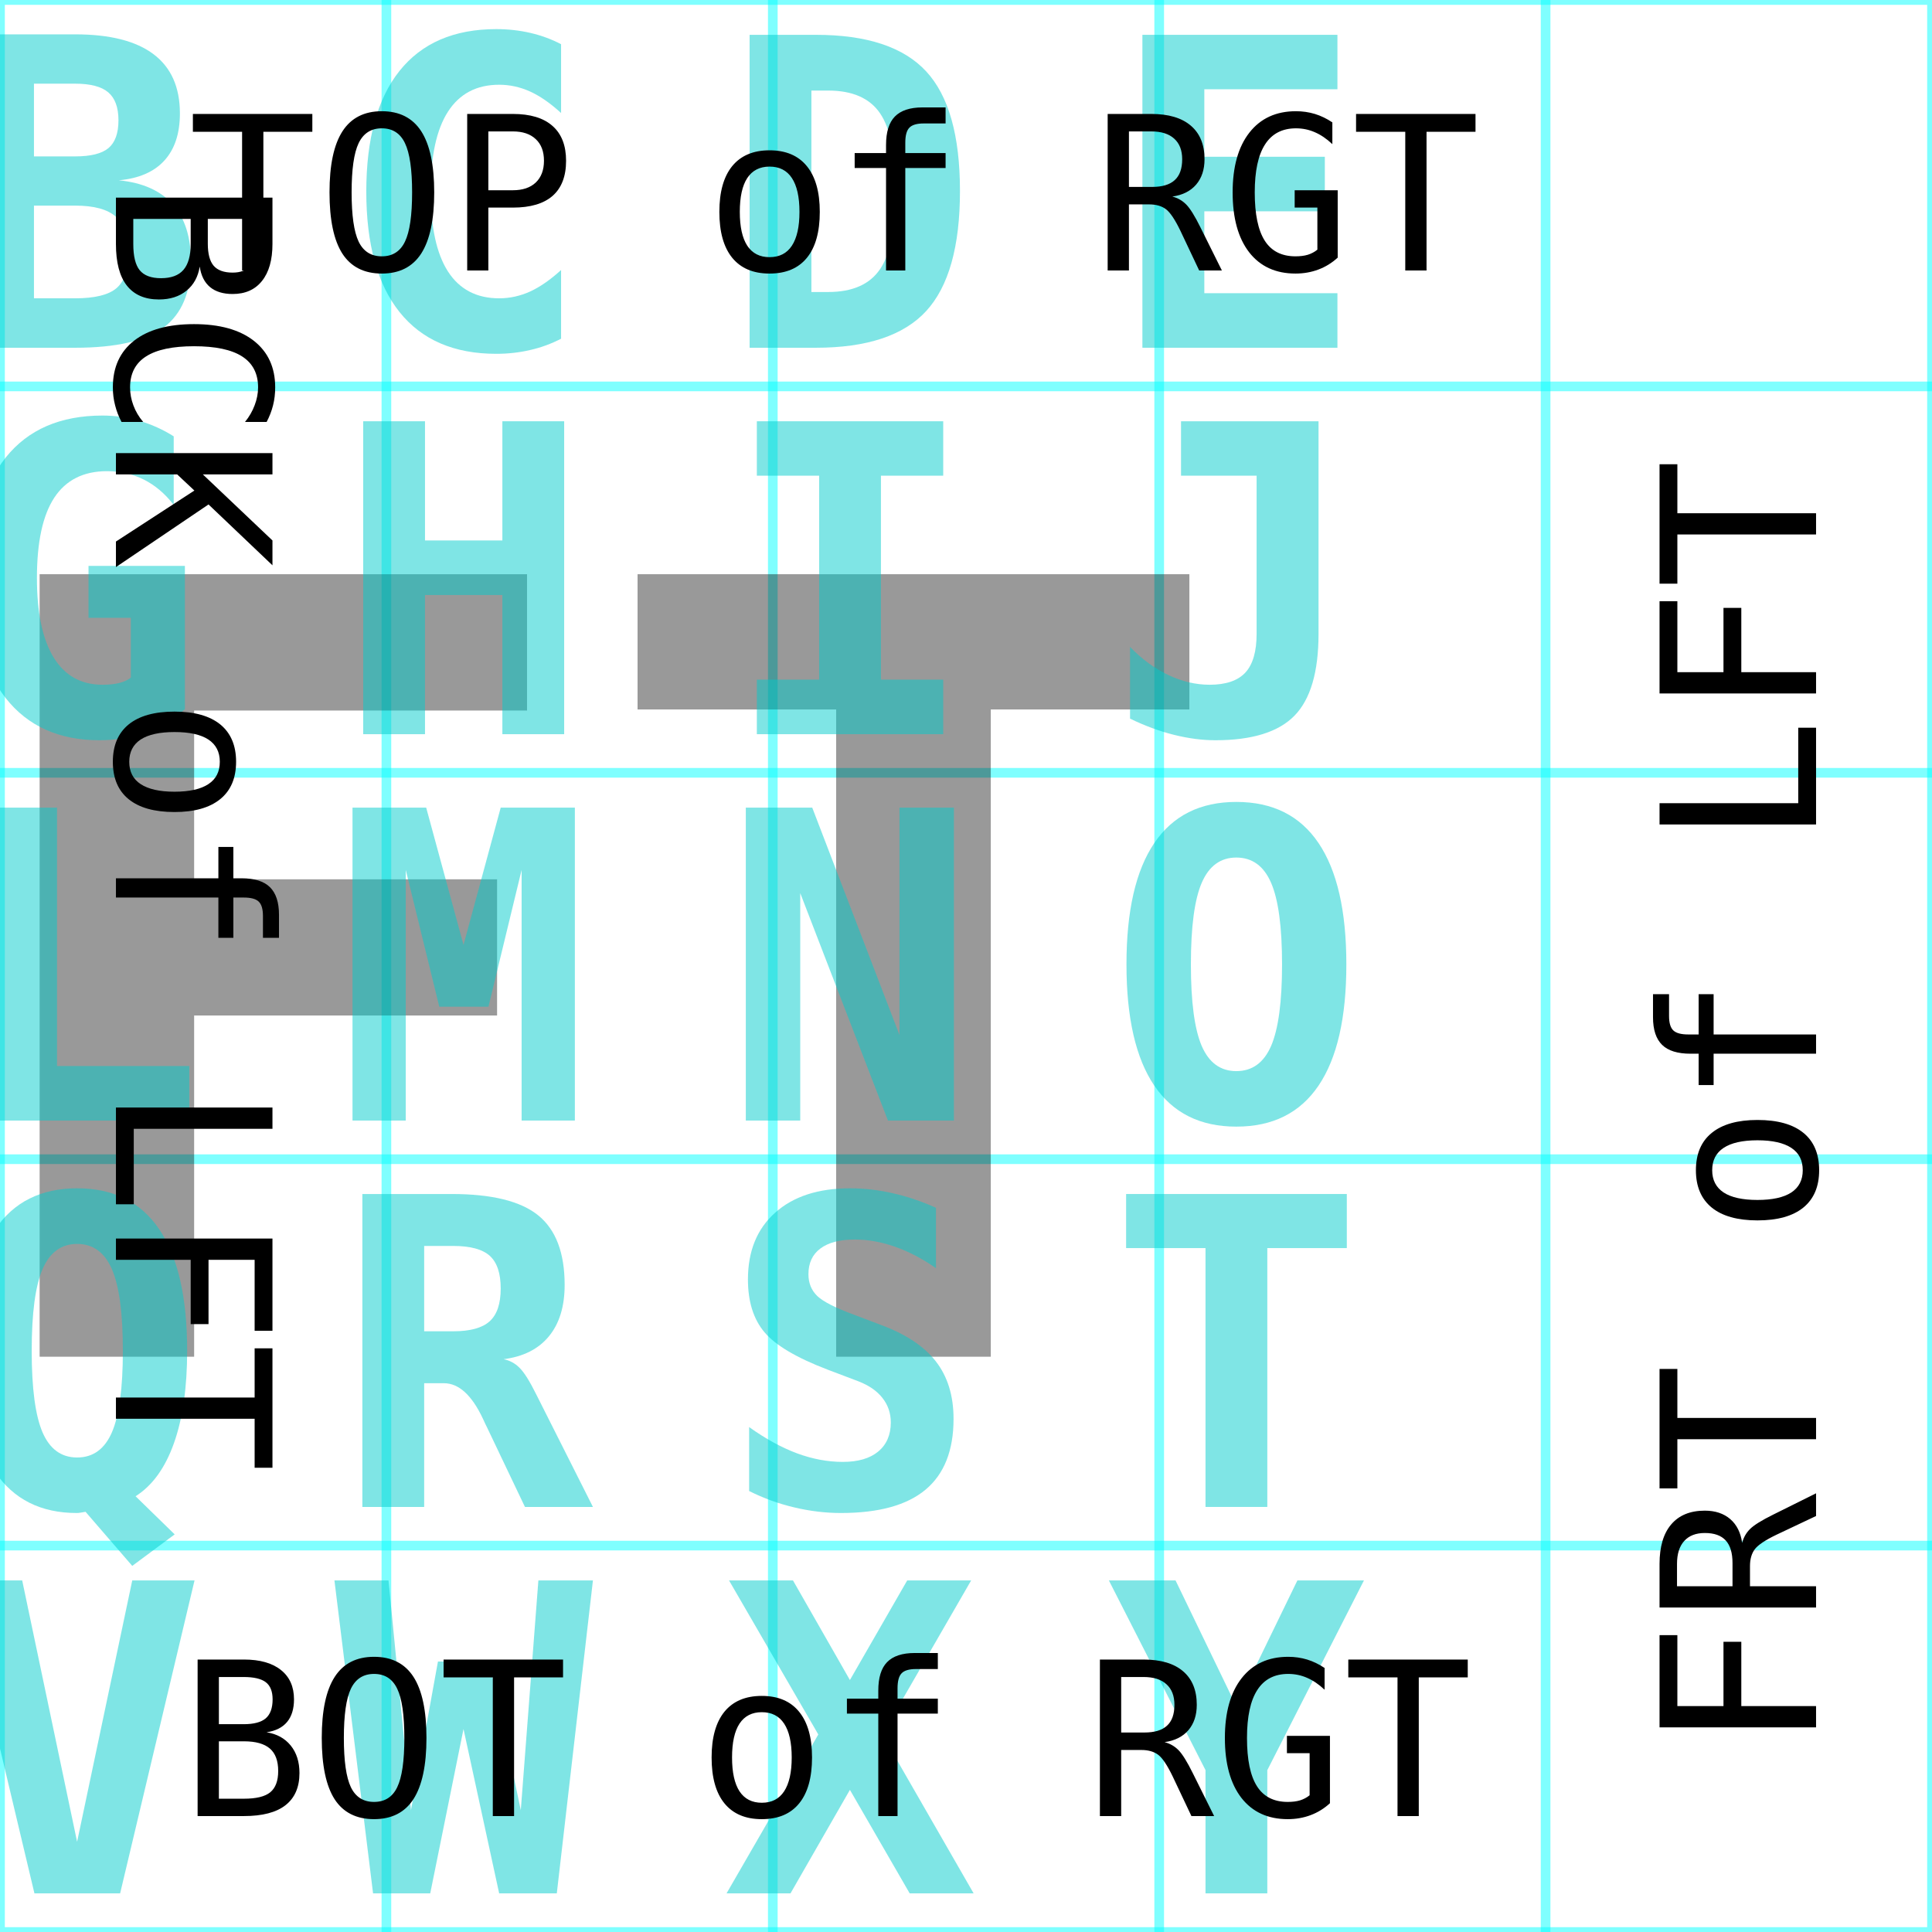
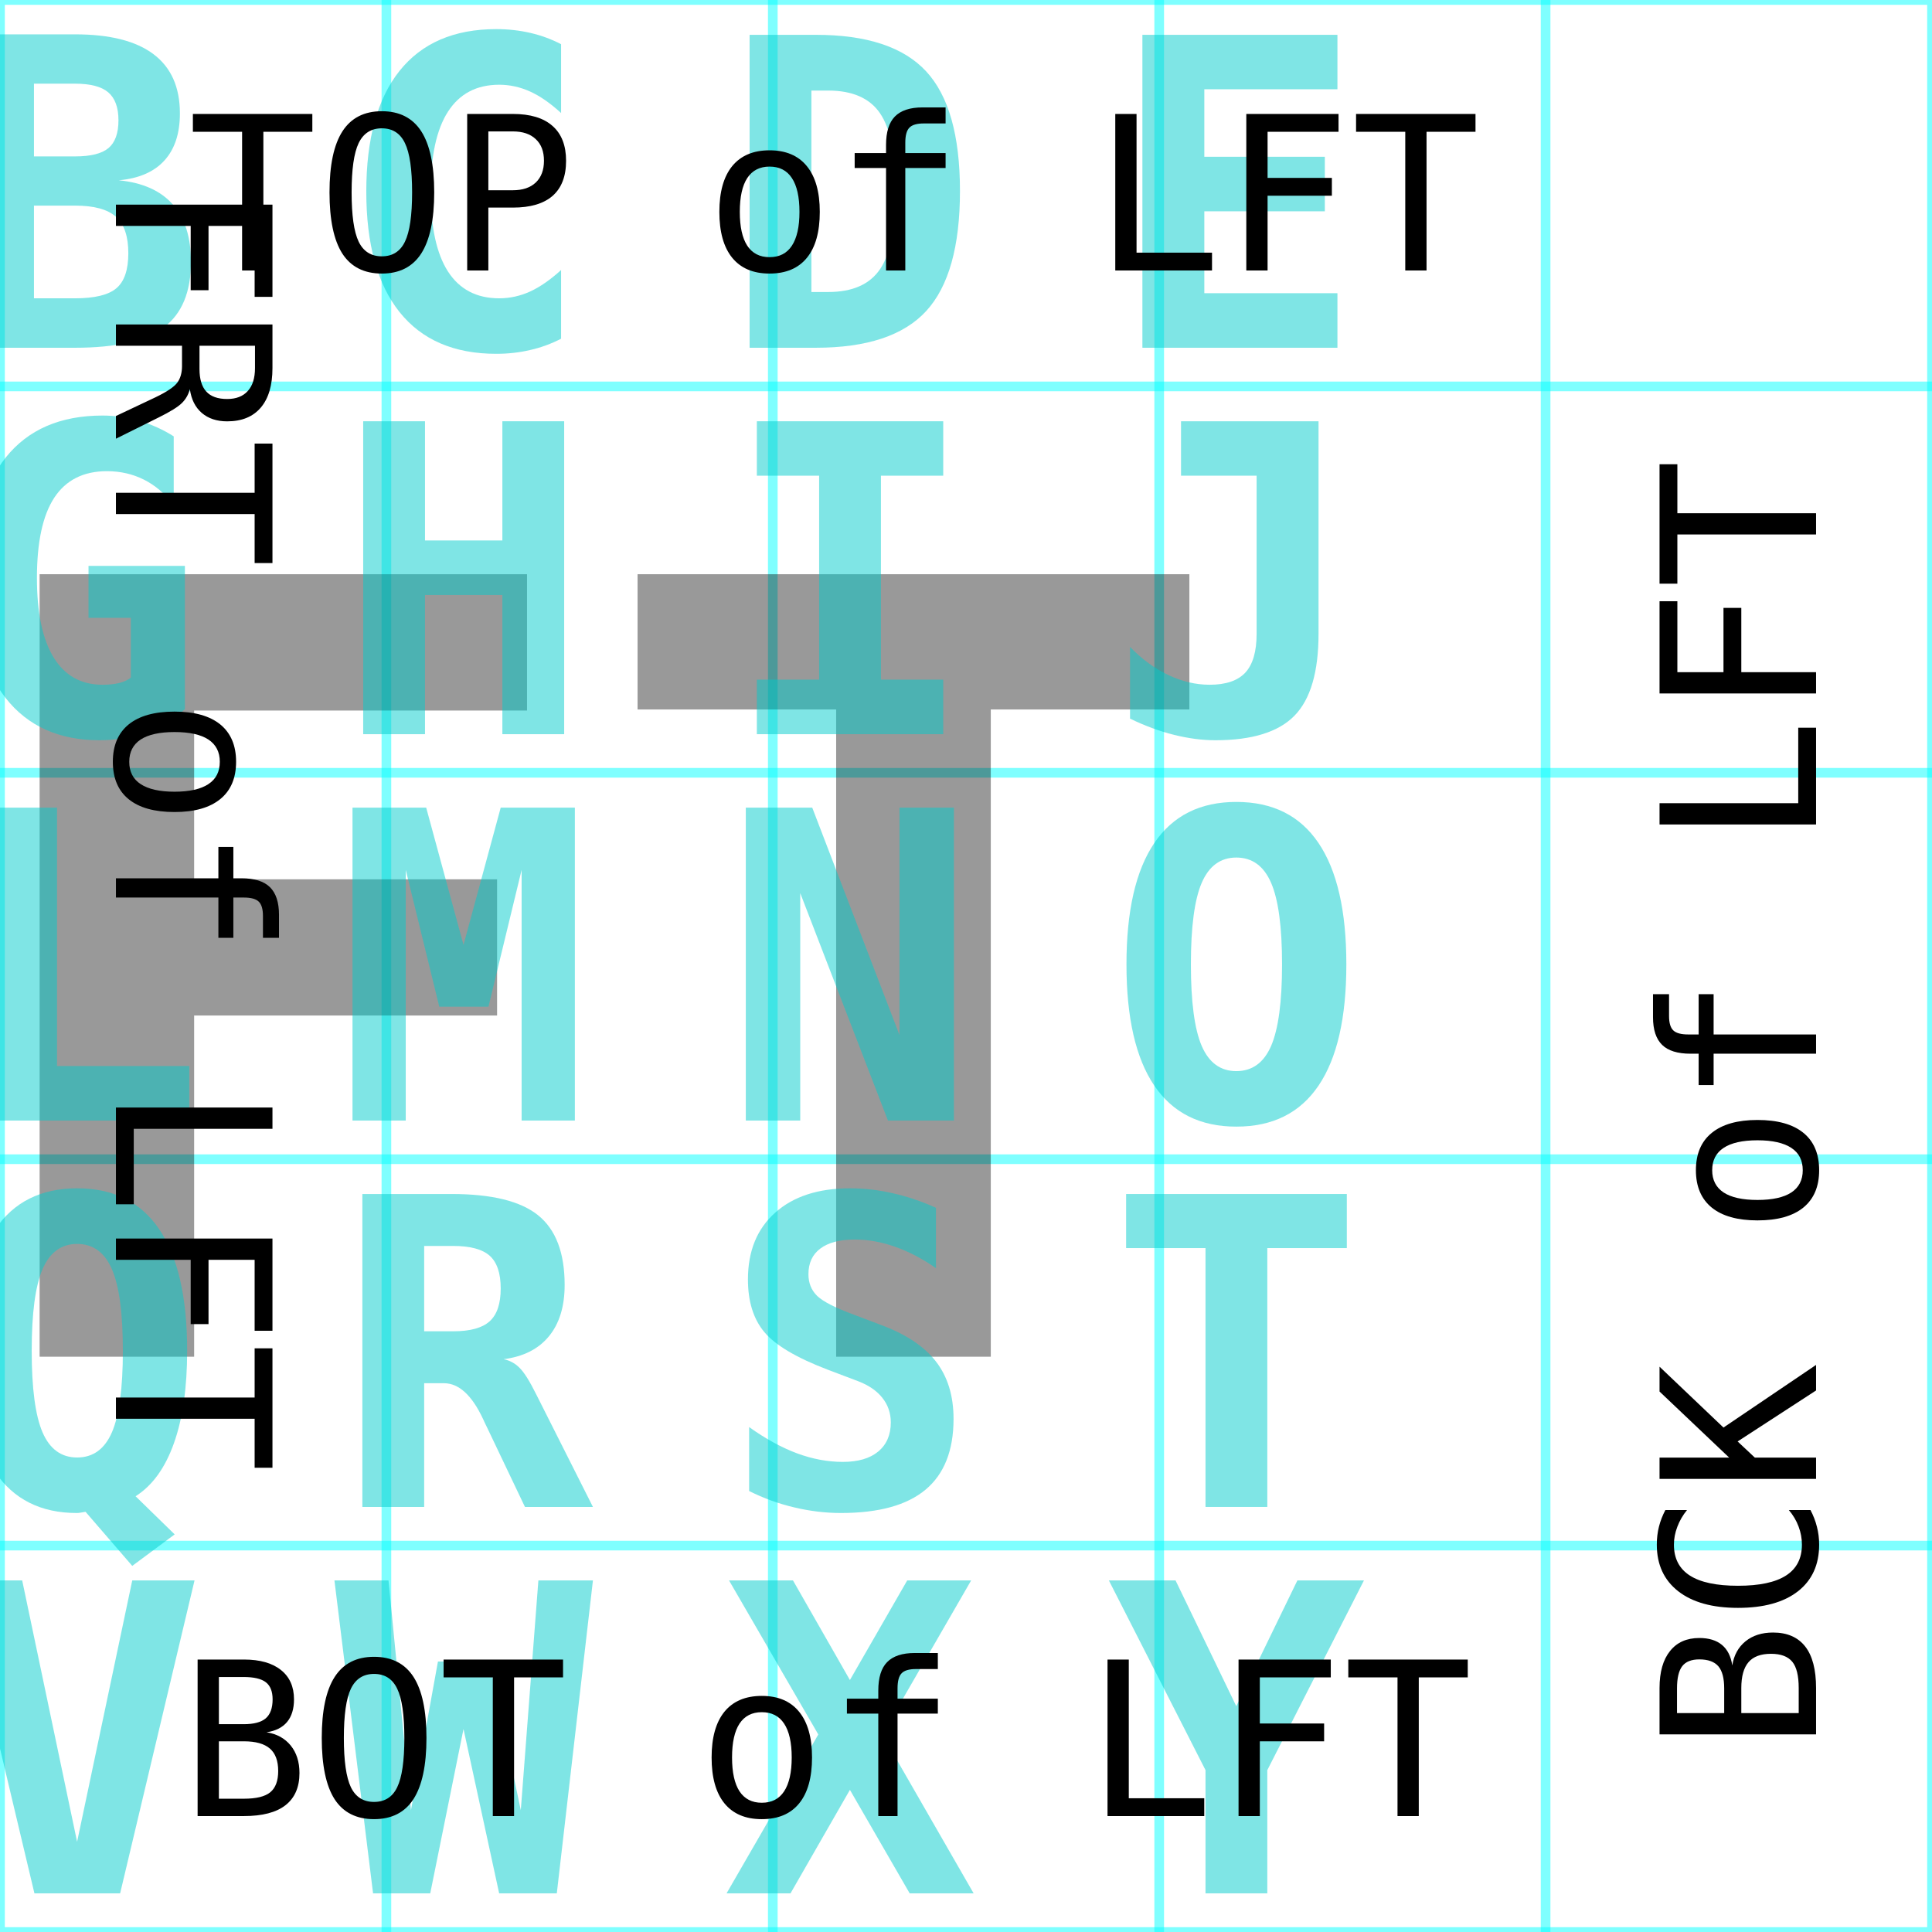
<svg xmlns="http://www.w3.org/2000/svg" width="10in" height="10in" viewBox="0 0 254 254" version="1.1" id="svg8">
  <defs id="defs2">
    <rect x="0" y="0" width="254" height="254" id="rect837" />
  </defs>
  <g id="layer1">
    <g id="g1580" style="stroke:#00ffff;stroke-width:1.27;stroke-miterlimit:4;stroke-dasharray:none;stroke-opacity:0.5;fill:#ffffff">
      <rect x="0" y="0" width="254" height="254" style="fill:#ffffff;stroke:#00ffff;stroke-width:1.27;stroke-miterlimit:4;stroke-dasharray:none;stroke-opacity:0.5" id="rect1578" />
      <g id="g1556" style="stroke:#00ffff;stroke-width:1.27;stroke-miterlimit:4;stroke-dasharray:none;stroke-opacity:0.5;fill:#ffffff">
        <path style="fill:#ffffff;stroke:#00ffff;stroke-width:1.27;stroke-miterlimit:4;stroke-dasharray:none;stroke-opacity:0.5" d="M 50.8,0 V 254" id="path1540" />
        <path style="fill:#ffffff;stroke:#00ffff;stroke-width:1.27;stroke-miterlimit:4;stroke-dasharray:none;stroke-opacity:0.5" d="M 101.6,0 V 254" id="path1544" />
        <path style="fill:#ffffff;stroke:#00ffff;stroke-width:1.27;stroke-miterlimit:4;stroke-dasharray:none;stroke-opacity:0.5" d="M 152.4,0 V 254" id="path1548" />
        <path style="fill:#ffffff;stroke:#00ffff;stroke-width:1.27;stroke-miterlimit:4;stroke-dasharray:none;stroke-opacity:0.5" d="M 203.2,0 V 254" id="path1552" />
      </g>
      <g id="g1576" style="stroke:#00ffff;stroke-width:1.27;stroke-miterlimit:4;stroke-dasharray:none;stroke-opacity:0.5;fill:#ffffff">
        <path style="fill:#ffffff;stroke:#00ffff;stroke-width:1.27;stroke-miterlimit:4;stroke-dasharray:none;stroke-opacity:0.5" d="M 0,50.8 H 254" id="path1560" />
        <path style="fill:#ffffff;stroke:#00ffff;stroke-width:1.27;stroke-miterlimit:4;stroke-dasharray:none;stroke-opacity:0.5" d="M 0,101.6 H 254" id="path1564" />
        <path style="fill:#ffffff;stroke:#00ffff;stroke-width:1.27;stroke-miterlimit:4;stroke-dasharray:none;stroke-opacity:0.5" d="M 0,152.4 H 254" id="path1568" />
        <path style="fill:#ffffff;stroke:#00ffff;stroke-width:1.27;stroke-miterlimit:4;stroke-dasharray:none;stroke-opacity:0.5" d="M 0,203.2 H 254" id="path1572" />
      </g>
    </g>
    <text xml:space="preserve" style="font-size:141.111px;line-height:125%;font-family:'Stone Handwriting Pro';-inkscape-font-specification:'Stone Handwriting Pro';text-align:center;letter-spacing:0px;word-spacing:0px;text-anchor:middle;fill:#000000;fill-opacity:0.4;stroke:#000000;stroke-width:0.265px;stroke-linecap:butt;stroke-linejoin:miter;stroke-opacity:1" x="126.862" y="178.366" id="text3264">
      <tspan id="tspan3262" x="126.862" y="178.366" style="font-style:normal;font-variant:normal;font-weight:bold;font-stretch:normal;font-size:141.111px;font-family:monospace;-inkscape-font-specification:'monospace Bold';fill:#000000;fill-opacity:0.4;stroke:none;stroke-width:0.265px">LFT</tspan>
    </text>
    <g id="g3667" style="fill:#00cccc;fill-opacity:0.5">
      <g id="g3610" style="fill:#00cccc;fill-opacity:0.5">
        <text xml:space="preserve" style="font-size:56.444px;line-height:125%;font-family:'Stone Handwriting Pro';-inkscape-font-specification:'Stone Handwriting Pro';text-align:center;letter-spacing:0px;word-spacing:0px;text-anchor:middle;fill:#00cccc;fill-opacity:0.5;stroke:#000000;stroke-width:0.265px;stroke-linecap:butt;stroke-linejoin:miter;stroke-opacity:1" x="25.4" y="248.92" id="text3534">
          <tspan id="tspan3532" x="25.4" y="248.92" style="font-style:normal;font-variant:normal;font-weight:bold;font-stretch:normal;font-size:56.444px;font-family:monospace;-inkscape-font-specification:'monospace Bold';fill:#00cccc;fill-opacity:0.5;stroke:none;stroke-width:0.265px">U</tspan>
        </text>
        <text xml:space="preserve" style="font-size:56.444px;line-height:125%;font-family:'Stone Handwriting Pro';-inkscape-font-specification:'Stone Handwriting Pro';text-align:center;letter-spacing:0px;word-spacing:0px;text-anchor:middle;fill:#00cccc;fill-opacity:0.5;stroke:#000000;stroke-width:0.265px;stroke-linecap:butt;stroke-linejoin:miter;stroke-opacity:1" x="76.2" y="248.92" id="text3538">
          <tspan id="tspan3536" x="76.2" y="248.92" style="font-style:normal;font-variant:normal;font-weight:bold;font-stretch:normal;font-size:56.444px;font-family:monospace;-inkscape-font-specification:'monospace Bold';fill:#00cccc;fill-opacity:0.5;stroke:none;stroke-width:0.265px">V</tspan>
        </text>
        <text xml:space="preserve" style="font-size:56.444px;line-height:125%;font-family:'Stone Handwriting Pro';-inkscape-font-specification:'Stone Handwriting Pro';text-align:center;letter-spacing:0px;word-spacing:0px;text-anchor:middle;fill:#00cccc;fill-opacity:0.5;stroke:#000000;stroke-width:0.265px;stroke-linecap:butt;stroke-linejoin:miter;stroke-opacity:1" x="127" y="248.92" id="text3542">
          <tspan id="tspan3540" x="127" y="248.92" style="font-style:normal;font-variant:normal;font-weight:bold;font-stretch:normal;font-size:56.444px;font-family:monospace;-inkscape-font-specification:'monospace Bold';fill:#00cccc;fill-opacity:0.5;stroke:none;stroke-width:0.265px">W</tspan>
        </text>
        <text xml:space="preserve" style="font-size:56.444px;line-height:125%;font-family:'Stone Handwriting Pro';-inkscape-font-specification:'Stone Handwriting Pro';text-align:center;letter-spacing:0px;word-spacing:0px;text-anchor:middle;fill:#00cccc;fill-opacity:0.5;stroke:#000000;stroke-width:0.265px;stroke-linecap:butt;stroke-linejoin:miter;stroke-opacity:1" x="177.8" y="248.92" id="text3546">
          <tspan id="tspan3544" x="177.8" y="248.92" style="font-style:normal;font-variant:normal;font-weight:bold;font-stretch:normal;font-size:56.444px;font-family:monospace;-inkscape-font-specification:'monospace Bold';fill:#00cccc;fill-opacity:0.5;stroke:none;stroke-width:0.265px">X</tspan>
        </text>
        <text xml:space="preserve" style="font-size:56.444px;line-height:125%;font-family:'Stone Handwriting Pro';-inkscape-font-specification:'Stone Handwriting Pro';text-align:center;letter-spacing:0px;word-spacing:0px;text-anchor:middle;fill:#00cccc;fill-opacity:0.5;stroke:#000000;stroke-width:0.265px;stroke-linecap:butt;stroke-linejoin:miter;stroke-opacity:1" x="228.6" y="248.92" id="text3550">
          <tspan id="tspan3548" x="228.6" y="248.92" style="font-style:normal;font-variant:normal;font-weight:bold;font-stretch:normal;font-size:56.444px;font-family:monospace;-inkscape-font-specification:'monospace Bold';fill:#00cccc;fill-opacity:0.5;stroke:none;stroke-width:0.265px">Y</tspan>
        </text>
      </g>
      <g id="g3586" style="fill:#00cccc;fill-opacity:0.5">
        <text xml:space="preserve" style="font-size:56.444px;line-height:125%;font-family:'Stone Handwriting Pro';-inkscape-font-specification:'Stone Handwriting Pro';text-align:center;letter-spacing:0px;word-spacing:0px;text-anchor:middle;fill:#00cccc;fill-opacity:0.5;stroke:#000000;stroke-width:0.265px;stroke-linecap:butt;stroke-linejoin:miter;stroke-opacity:1" x="25.4" y="198.12" id="text3514">
          <tspan id="tspan3512" x="25.4" y="198.12" style="font-style:normal;font-variant:normal;font-weight:bold;font-stretch:normal;font-size:56.444px;font-family:monospace;-inkscape-font-specification:'monospace Bold';fill:#00cccc;fill-opacity:0.5;stroke:none;stroke-width:0.265px">P</tspan>
        </text>
        <text xml:space="preserve" style="font-size:56.444px;line-height:125%;font-family:'Stone Handwriting Pro';-inkscape-font-specification:'Stone Handwriting Pro';text-align:center;letter-spacing:0px;word-spacing:0px;text-anchor:middle;fill:#00cccc;fill-opacity:0.5;stroke:#000000;stroke-width:0.265px;stroke-linecap:butt;stroke-linejoin:miter;stroke-opacity:1" x="76.2" y="198.12" id="text3518">
          <tspan id="tspan3516" x="76.2" y="198.12" style="font-style:normal;font-variant:normal;font-weight:bold;font-stretch:normal;font-size:56.444px;font-family:monospace;-inkscape-font-specification:'monospace Bold';fill:#00cccc;fill-opacity:0.5;stroke:none;stroke-width:0.265px">Q</tspan>
        </text>
        <text xml:space="preserve" style="font-size:56.444px;line-height:125%;font-family:'Stone Handwriting Pro';-inkscape-font-specification:'Stone Handwriting Pro';text-align:center;letter-spacing:0px;word-spacing:0px;text-anchor:middle;fill:#00cccc;fill-opacity:0.5;stroke:#000000;stroke-width:0.265px;stroke-linecap:butt;stroke-linejoin:miter;stroke-opacity:1" x="127" y="198.12" id="text3522">
          <tspan id="tspan3520" x="127" y="198.12" style="font-style:normal;font-variant:normal;font-weight:bold;font-stretch:normal;font-size:56.444px;font-family:monospace;-inkscape-font-specification:'monospace Bold';fill:#00cccc;fill-opacity:0.5;stroke:none;stroke-width:0.265px">R</tspan>
        </text>
        <text xml:space="preserve" style="font-size:56.444px;line-height:125%;font-family:'Stone Handwriting Pro';-inkscape-font-specification:'Stone Handwriting Pro';text-align:center;letter-spacing:0px;word-spacing:0px;text-anchor:middle;fill:#00cccc;fill-opacity:0.5;stroke:#000000;stroke-width:0.265px;stroke-linecap:butt;stroke-linejoin:miter;stroke-opacity:1" x="177.8" y="198.12" id="text3526">
          <tspan id="tspan3524" x="177.8" y="198.12" style="font-style:normal;font-variant:normal;font-weight:bold;font-stretch:normal;font-size:56.444px;font-family:monospace;-inkscape-font-specification:'monospace Bold';fill:#00cccc;fill-opacity:0.5;stroke:none;stroke-width:0.265px">S</tspan>
        </text>
        <text xml:space="preserve" style="font-size:56.444px;line-height:125%;font-family:'Stone Handwriting Pro';-inkscape-font-specification:'Stone Handwriting Pro';text-align:center;letter-spacing:0px;word-spacing:0px;text-anchor:middle;fill:#00cccc;fill-opacity:0.5;stroke:#000000;stroke-width:0.265px;stroke-linecap:butt;stroke-linejoin:miter;stroke-opacity:1" x="228.6" y="198.12" id="text3530">
          <tspan id="tspan3528" x="228.6" y="198.12" style="font-style:normal;font-variant:normal;font-weight:bold;font-stretch:normal;font-size:56.444px;font-family:monospace;-inkscape-font-specification:'monospace Bold';fill:#00cccc;fill-opacity:0.5;stroke:none;stroke-width:0.265px">T</tspan>
        </text>
      </g>
      <g id="g3598" style="fill:#00cccc;fill-opacity:0.5">
        <text xml:space="preserve" style="font-size:56.444px;line-height:125%;font-family:'Stone Handwriting Pro';-inkscape-font-specification:'Stone Handwriting Pro';text-align:center;letter-spacing:0px;word-spacing:0px;text-anchor:middle;fill:#00cccc;fill-opacity:0.5;stroke:#000000;stroke-width:0.265px;stroke-linecap:butt;stroke-linejoin:miter;stroke-opacity:1" x="25.4" y="147.32" id="text3494">
          <tspan id="tspan3492" x="25.4" y="147.32" style="font-style:normal;font-variant:normal;font-weight:bold;font-stretch:normal;font-size:56.444px;font-family:monospace;-inkscape-font-specification:'monospace Bold';fill:#00cccc;fill-opacity:0.5;stroke:none;stroke-width:0.265px">K</tspan>
        </text>
        <text xml:space="preserve" style="font-size:56.444px;line-height:125%;font-family:'Stone Handwriting Pro';-inkscape-font-specification:'Stone Handwriting Pro';text-align:center;letter-spacing:0px;word-spacing:0px;text-anchor:middle;fill:#00cccc;fill-opacity:0.5;stroke:#000000;stroke-width:0.265px;stroke-linecap:butt;stroke-linejoin:miter;stroke-opacity:1" x="76.2" y="147.32" id="text3498">
          <tspan id="tspan3496" x="76.2" y="147.32" style="font-style:normal;font-variant:normal;font-weight:bold;font-stretch:normal;font-size:56.444px;font-family:monospace;-inkscape-font-specification:'monospace Bold';fill:#00cccc;fill-opacity:0.5;stroke:none;stroke-width:0.265px">L</tspan>
        </text>
        <text xml:space="preserve" style="font-size:56.444px;line-height:125%;font-family:'Stone Handwriting Pro';-inkscape-font-specification:'Stone Handwriting Pro';text-align:center;letter-spacing:0px;word-spacing:0px;text-anchor:middle;fill:#00cccc;fill-opacity:0.5;stroke:#000000;stroke-width:0.265px;stroke-linecap:butt;stroke-linejoin:miter;stroke-opacity:1" x="127" y="147.32" id="text3502">
          <tspan id="tspan3500" x="127" y="147.32" style="font-style:normal;font-variant:normal;font-weight:bold;font-stretch:normal;font-size:56.444px;font-family:monospace;-inkscape-font-specification:'monospace Bold';fill:#00cccc;fill-opacity:0.5;stroke:none;stroke-width:0.265px">M</tspan>
        </text>
        <text xml:space="preserve" style="font-size:56.444px;line-height:125%;font-family:'Stone Handwriting Pro';-inkscape-font-specification:'Stone Handwriting Pro';text-align:center;letter-spacing:0px;word-spacing:0px;text-anchor:middle;fill:#00cccc;fill-opacity:0.5;stroke:#000000;stroke-width:0.265px;stroke-linecap:butt;stroke-linejoin:miter;stroke-opacity:1" x="177.8" y="147.32" id="text3506">
          <tspan id="tspan3504" x="177.8" y="147.32" style="font-style:normal;font-variant:normal;font-weight:bold;font-stretch:normal;font-size:56.444px;font-family:monospace;-inkscape-font-specification:'monospace Bold';fill:#00cccc;fill-opacity:0.5;stroke:none;stroke-width:0.265px">N</tspan>
        </text>
        <text xml:space="preserve" style="font-size:56.444px;line-height:125%;font-family:'Stone Handwriting Pro';-inkscape-font-specification:'Stone Handwriting Pro';text-align:center;letter-spacing:0px;word-spacing:0px;text-anchor:middle;fill:#00cccc;fill-opacity:0.5;stroke:#000000;stroke-width:0.265px;stroke-linecap:butt;stroke-linejoin:miter;stroke-opacity:1" x="228.6" y="147.32" id="text3510">
          <tspan id="tspan3508" x="228.6" y="147.32" style="font-style:normal;font-variant:normal;font-weight:bold;font-stretch:normal;font-size:56.444px;font-family:monospace;-inkscape-font-specification:'monospace Bold';fill:#00cccc;fill-opacity:0.5;stroke:none;stroke-width:0.265px">O</tspan>
        </text>
      </g>
      <g id="g3574" style="fill:#00cccc;fill-opacity:0.5">
        <text xml:space="preserve" style="font-size:56.444px;line-height:125%;font-family:'Stone Handwriting Pro';-inkscape-font-specification:'Stone Handwriting Pro';text-align:center;letter-spacing:0px;word-spacing:0px;text-anchor:middle;fill:#00cccc;fill-opacity:0.5;stroke:#000000;stroke-width:0.265px;stroke-linecap:butt;stroke-linejoin:miter;stroke-opacity:1" x="25.4" y="96.52" id="text3454">
          <tspan id="tspan3452" x="25.4" y="96.52" style="font-style:normal;font-variant:normal;font-weight:bold;font-stretch:normal;font-size:56.444px;font-family:monospace;-inkscape-font-specification:'monospace Bold';fill:#00cccc;fill-opacity:0.5;stroke:none;stroke-width:0.265px">F</tspan>
        </text>
        <text xml:space="preserve" style="font-size:56.444px;line-height:125%;font-family:'Stone Handwriting Pro';-inkscape-font-specification:'Stone Handwriting Pro';text-align:center;letter-spacing:0px;word-spacing:0px;text-anchor:middle;fill:#00cccc;fill-opacity:0.5;stroke:#000000;stroke-width:0.265px;stroke-linecap:butt;stroke-linejoin:miter;stroke-opacity:1" x="76.2" y="96.52" id="text3458">
          <tspan id="tspan3456" x="76.2" y="96.52" style="font-style:normal;font-variant:normal;font-weight:bold;font-stretch:normal;font-size:56.444px;font-family:monospace;-inkscape-font-specification:'monospace Bold';fill:#00cccc;fill-opacity:0.5;stroke:none;stroke-width:0.265px">G</tspan>
        </text>
        <text xml:space="preserve" style="font-size:56.444px;line-height:125%;font-family:'Stone Handwriting Pro';-inkscape-font-specification:'Stone Handwriting Pro';text-align:center;letter-spacing:0px;word-spacing:0px;text-anchor:middle;fill:#00cccc;fill-opacity:0.5;stroke:#000000;stroke-width:0.265px;stroke-linecap:butt;stroke-linejoin:miter;stroke-opacity:1" x="127" y="96.52" id="text3462">
          <tspan id="tspan3460" x="127" y="96.52" style="font-style:normal;font-variant:normal;font-weight:bold;font-stretch:normal;font-size:56.444px;font-family:monospace;-inkscape-font-specification:'monospace Bold';fill:#00cccc;fill-opacity:0.5;stroke:none;stroke-width:0.265px">H</tspan>
        </text>
        <text xml:space="preserve" style="font-size:56.444px;line-height:125%;font-family:'Stone Handwriting Pro';-inkscape-font-specification:'Stone Handwriting Pro';text-align:center;letter-spacing:0px;word-spacing:0px;text-anchor:middle;fill:#00cccc;fill-opacity:0.5;stroke:#000000;stroke-width:0.265px;stroke-linecap:butt;stroke-linejoin:miter;stroke-opacity:1" x="177.8" y="96.52" id="text3466">
          <tspan id="tspan3464" x="177.8" y="96.52" style="font-style:normal;font-variant:normal;font-weight:bold;font-stretch:normal;font-size:56.444px;font-family:monospace;-inkscape-font-specification:'monospace Bold';fill:#00cccc;fill-opacity:0.5;stroke:none;stroke-width:0.265px">I</tspan>
        </text>
        <text xml:space="preserve" style="font-size:56.444px;line-height:125%;font-family:'Stone Handwriting Pro';-inkscape-font-specification:'Stone Handwriting Pro';text-align:center;letter-spacing:0px;word-spacing:0px;text-anchor:middle;fill:#00cccc;fill-opacity:0.5;stroke:#000000;stroke-width:0.265px;stroke-linecap:butt;stroke-linejoin:miter;stroke-opacity:1" x="228.6" y="96.52" id="text3470">
          <tspan id="tspan3468" x="228.6" y="96.52" style="font-style:normal;font-variant:normal;font-weight:bold;font-stretch:normal;font-size:56.444px;font-family:monospace;-inkscape-font-specification:'monospace Bold';fill:#00cccc;fill-opacity:0.5;stroke:none;stroke-width:0.265px">J</tspan>
        </text>
      </g>
      <g id="g3562" style="fill:#00cccc;fill-opacity:0.5">
        <text xml:space="preserve" style="font-size:56.444px;line-height:125%;font-family:'Stone Handwriting Pro';-inkscape-font-specification:'Stone Handwriting Pro';text-align:center;letter-spacing:0px;word-spacing:0px;text-anchor:middle;fill:#00cccc;fill-opacity:0.5;stroke:#000000;stroke-width:0.265px;stroke-linecap:butt;stroke-linejoin:miter;stroke-opacity:1" x="25.4" y="45.72" id="text3264-2">
          <tspan id="tspan3262-8" x="25.4" y="45.72" style="font-style:normal;font-variant:normal;font-weight:bold;font-stretch:normal;font-size:56.444px;font-family:monospace;-inkscape-font-specification:'monospace Bold';fill:#00cccc;fill-opacity:0.5;stroke:none;stroke-width:0.265px">A</tspan>
        </text>
        <text xml:space="preserve" style="font-size:56.444px;line-height:125%;font-family:'Stone Handwriting Pro';-inkscape-font-specification:'Stone Handwriting Pro';text-align:center;letter-spacing:0px;word-spacing:0px;text-anchor:middle;fill:#00cccc;fill-opacity:0.5;stroke:#000000;stroke-width:0.265px;stroke-linecap:butt;stroke-linejoin:miter;stroke-opacity:1" x="76.2" y="45.72" id="text3264-2-4">
          <tspan id="tspan3262-8-7" x="76.2" y="45.72" style="font-style:normal;font-variant:normal;font-weight:bold;font-stretch:normal;font-size:56.444px;font-family:monospace;-inkscape-font-specification:'monospace Bold';fill:#00cccc;fill-opacity:0.5;stroke:none;stroke-width:0.265px">B</tspan>
        </text>
        <text xml:space="preserve" style="font-size:56.444px;line-height:125%;font-family:'Stone Handwriting Pro';-inkscape-font-specification:'Stone Handwriting Pro';text-align:center;letter-spacing:0px;word-spacing:0px;text-anchor:middle;fill:#00cccc;fill-opacity:0.5;stroke:#000000;stroke-width:0.265px;stroke-linecap:butt;stroke-linejoin:miter;stroke-opacity:1" x="127" y="45.72" id="text3264-2-4-2">
          <tspan id="tspan3262-8-7-4" x="127" y="45.72" style="font-style:normal;font-variant:normal;font-weight:bold;font-stretch:normal;font-size:56.444px;font-family:monospace;-inkscape-font-specification:'monospace Bold';fill:#00cccc;fill-opacity:0.5;stroke:none;stroke-width:0.265px">C</tspan>
        </text>
        <text xml:space="preserve" style="font-size:56.444px;line-height:125%;font-family:'Stone Handwriting Pro';-inkscape-font-specification:'Stone Handwriting Pro';text-align:center;letter-spacing:0px;word-spacing:0px;text-anchor:middle;fill:#00cccc;fill-opacity:0.5;stroke:#000000;stroke-width:0.265px;stroke-linecap:butt;stroke-linejoin:miter;stroke-opacity:1" x="177.8" y="45.72" id="text3446">
          <tspan id="tspan3444" x="177.8" y="45.72" style="font-style:normal;font-variant:normal;font-weight:bold;font-stretch:normal;font-size:56.444px;font-family:monospace;-inkscape-font-specification:'monospace Bold';fill:#00cccc;fill-opacity:0.5;stroke:none;stroke-width:0.265px">D</tspan>
        </text>
        <text xml:space="preserve" style="font-size:56.444px;line-height:125%;font-family:'Stone Handwriting Pro';-inkscape-font-specification:'Stone Handwriting Pro';text-align:center;letter-spacing:0px;word-spacing:0px;text-anchor:middle;fill:#00cccc;fill-opacity:0.5;stroke:#000000;stroke-width:0.265px;stroke-linecap:butt;stroke-linejoin:miter;stroke-opacity:1" x="228.6" y="45.72" id="text3450">
          <tspan id="tspan3448" x="228.6" y="45.72" style="font-style:normal;font-variant:normal;font-weight:bold;font-stretch:normal;font-size:56.444px;font-family:monospace;-inkscape-font-specification:'monospace Bold';fill:#00cccc;fill-opacity:0.5;stroke:none;stroke-width:0.265px">E</tspan>
        </text>
      </g>
    </g>
    <text xml:space="preserve" style="font-size:28.222px;line-height:125%;font-family:'Stone Handwriting Pro';-inkscape-font-specification:'Stone Handwriting Pro';text-align:center;letter-spacing:0px;word-spacing:0px;text-anchor:middle;fill:#00cc00;fill-opacity:1;stroke:#000000;stroke-width:0.265px;stroke-linecap:butt;stroke-linejoin:miter;stroke-opacity:1" x="128.02" y="35.56" id="text3264-0-4">
-       <tspan id="tspan3262-6-6" x="128.02" y="35.56" style="font-style:normal;font-variant:normal;font-weight:normal;font-stretch:normal;font-size:28.222px;font-family:monospace;-inkscape-font-specification:monospace;fill:#000000;fill-opacity:1;stroke:none;stroke-width:0.265px">TOP of RGT</tspan>
+       <tspan id="tspan3262-6-6" x="128.02" y="35.56" style="font-style:normal;font-variant:normal;font-weight:normal;font-stretch:normal;font-size:28.222px;font-family:monospace;-inkscape-font-specification:monospace;fill:#000000;fill-opacity:1;stroke:none;stroke-width:0.265px">TOP of LFT</tspan>
    </text>
    <text xml:space="preserve" style="font-size:28.222px;line-height:125%;font-family:'Stone Handwriting Pro';-inkscape-font-specification:'Stone Handwriting Pro';text-align:center;letter-spacing:0px;word-spacing:0px;text-anchor:middle;fill:#00cc00;fill-opacity:1;stroke:#000000;stroke-width:0.265px;stroke-linecap:butt;stroke-linejoin:miter;stroke-opacity:1" x="127" y="238.76" id="text3264-0-4-2">
-       <tspan id="tspan3262-6-6-5" x="127" y="238.76" style="font-style:normal;font-variant:normal;font-weight:normal;font-stretch:normal;font-size:28.222px;font-family:monospace;-inkscape-font-specification:monospace;fill:#000000;fill-opacity:1;stroke:none;stroke-width:0.265px">BOT of RGT</tspan>
+       <tspan id="tspan3262-6-6-5" x="127" y="238.76" style="font-style:normal;font-variant:normal;font-weight:normal;font-stretch:normal;font-size:28.222px;font-family:monospace;-inkscape-font-specification:monospace;fill:#000000;fill-opacity:1;stroke:none;stroke-width:0.265px">BOT of LFT</tspan>
    </text>
    <text xml:space="preserve" style="font-size:28.222px;line-height:125%;font-family:'Stone Handwriting Pro';-inkscape-font-specification:'Stone Handwriting Pro';text-align:center;letter-spacing:0px;word-spacing:0px;text-anchor:middle;fill:#00cc00;fill-opacity:1;stroke:#000000;stroke-width:0.265px;stroke-linecap:butt;stroke-linejoin:miter;stroke-opacity:1" x="-127" y="238.76" id="text3264-0-4-2-8" transform="rotate(-90)">
-       <tspan id="tspan3262-6-6-5-6" x="-127" y="238.76" style="font-style:normal;font-variant:normal;font-weight:normal;font-stretch:normal;font-size:28.222px;font-family:monospace;-inkscape-font-specification:monospace;fill:#000000;fill-opacity:1;stroke:none;stroke-width:0.265px">FRT of LFT</tspan>
+       <tspan id="tspan3262-6-6-5-6" x="-127" y="238.76" style="font-style:normal;font-variant:normal;font-weight:normal;font-stretch:normal;font-size:28.222px;font-family:monospace;-inkscape-font-specification:monospace;fill:#000000;fill-opacity:1;stroke:none;stroke-width:0.265px">BCK of LFT</tspan>
    </text>
    <text xml:space="preserve" style="font-size:28.222px;line-height:125%;font-family:'Stone Handwriting Pro';-inkscape-font-specification:'Stone Handwriting Pro';text-align:center;letter-spacing:0px;word-spacing:0px;text-anchor:middle;fill:#00cc00;fill-opacity:1;stroke:#000000;stroke-width:0.265px;stroke-linecap:butt;stroke-linejoin:miter;stroke-opacity:1" x="127" y="-15.24" id="text3370" transform="rotate(90)">
-       <tspan id="tspan3368" x="127" y="-15.24" style="font-style:normal;font-variant:normal;font-weight:normal;font-stretch:normal;font-size:28.222px;font-family:monospace;-inkscape-font-specification:monospace;fill:#000000;fill-opacity:1;stroke:none;stroke-width:0.265px">BCK of LFT</tspan>
+       <tspan id="tspan3368" x="127" y="-15.24" style="font-style:normal;font-variant:normal;font-weight:normal;font-stretch:normal;font-size:28.222px;font-family:monospace;-inkscape-font-specification:monospace;fill:#000000;fill-opacity:1;stroke:none;stroke-width:0.265px">FRT of LFT</tspan>
    </text>
  </g>
</svg>
